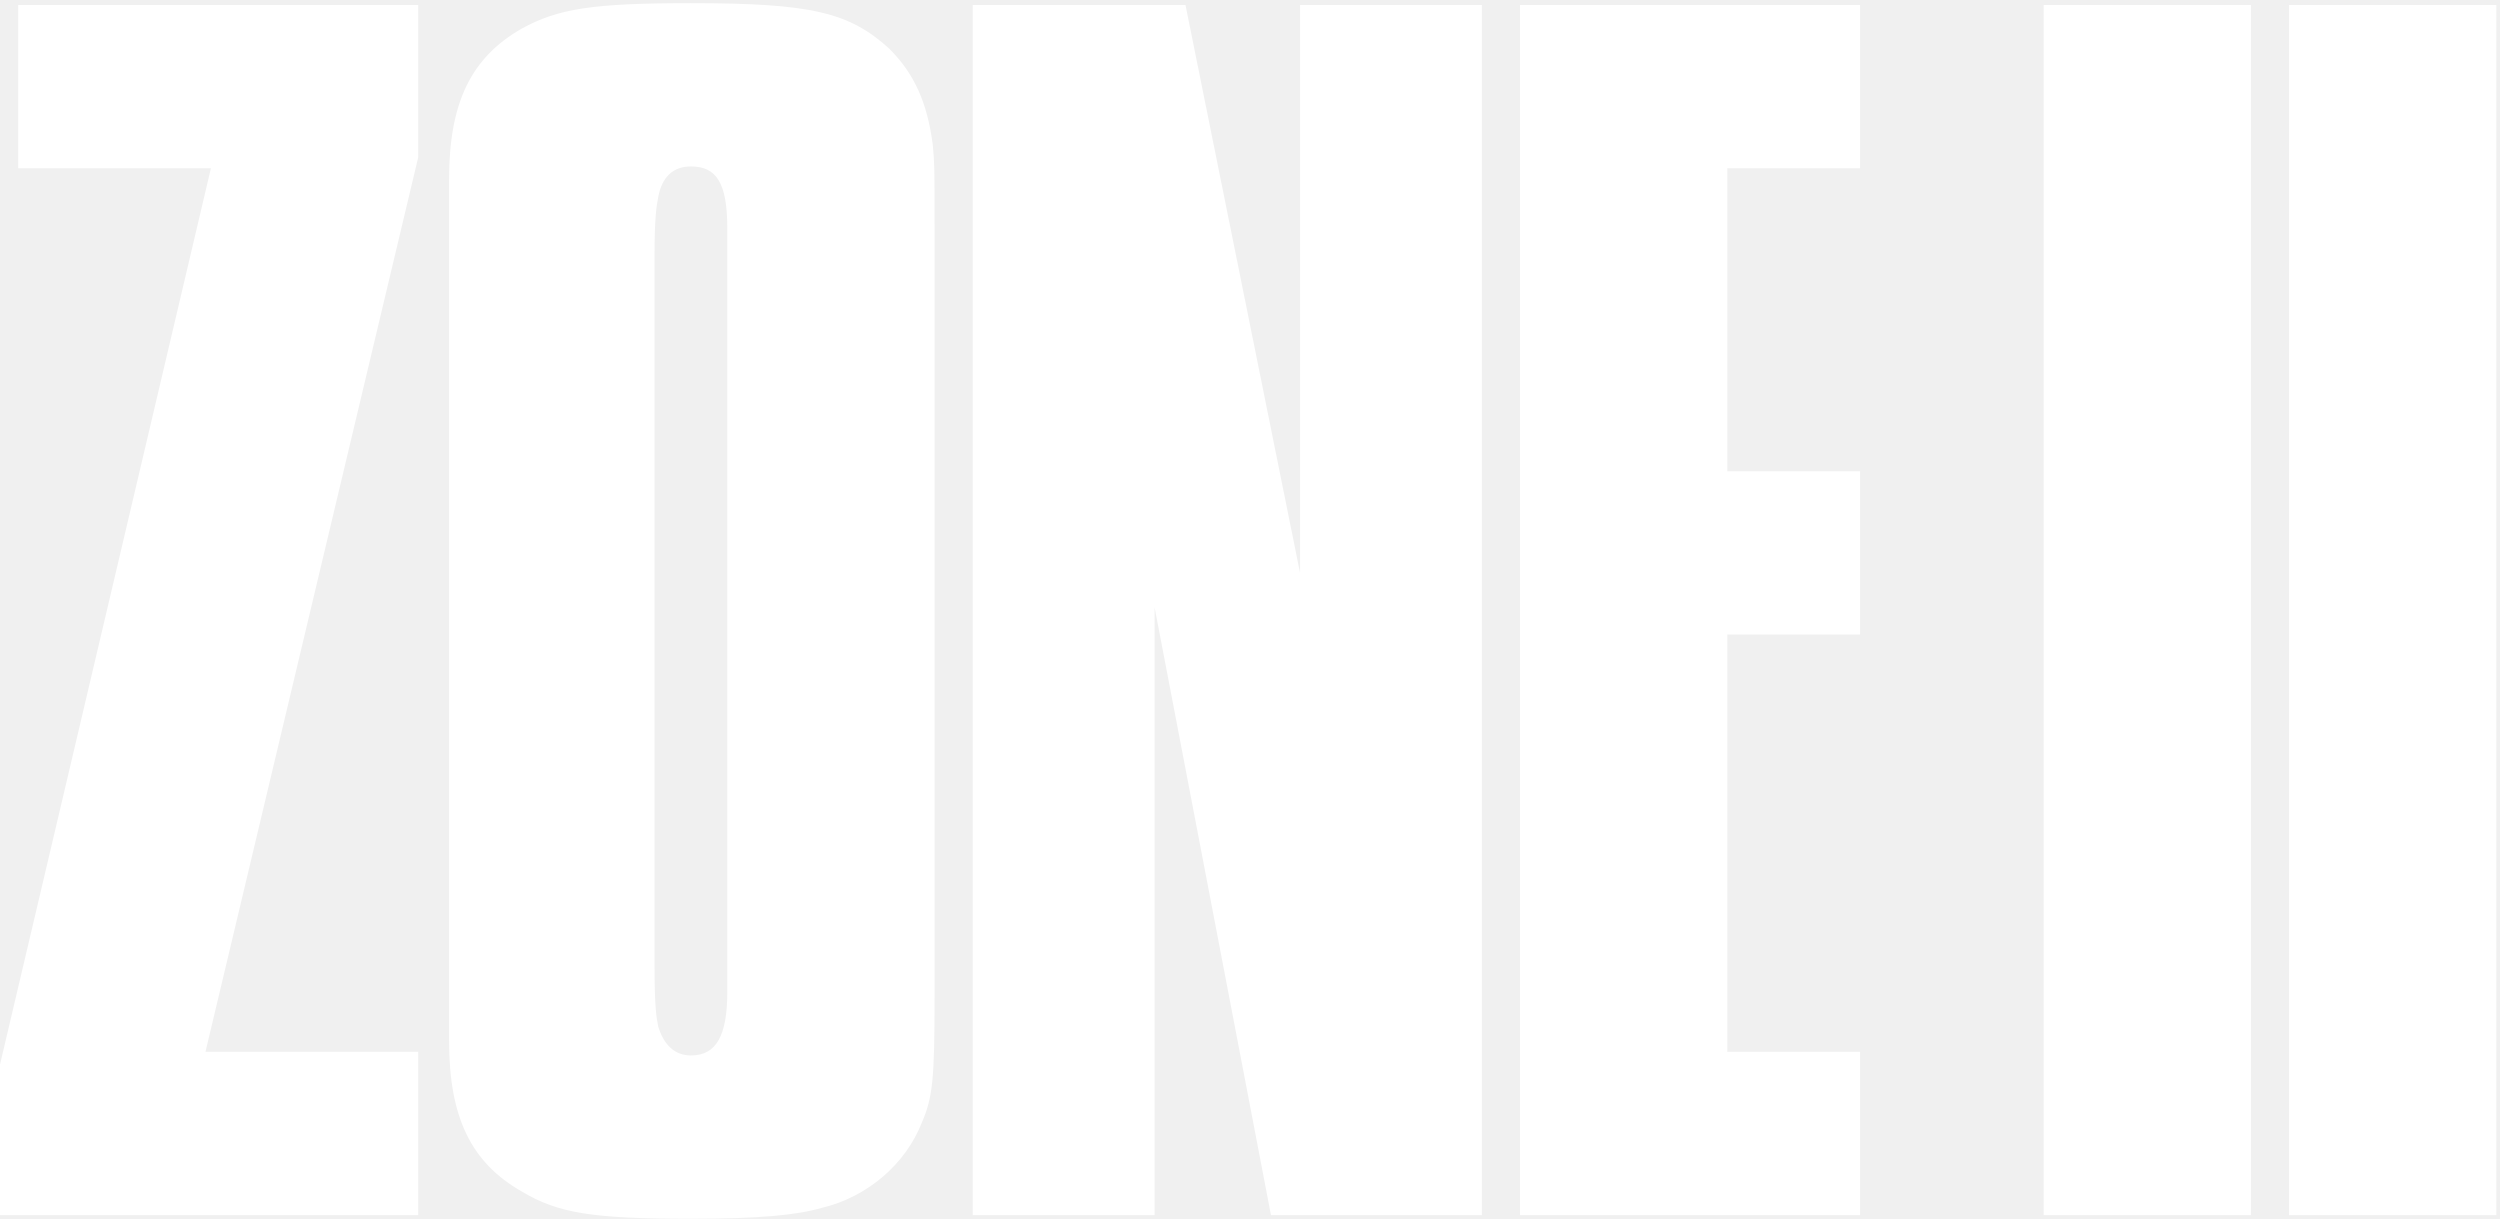
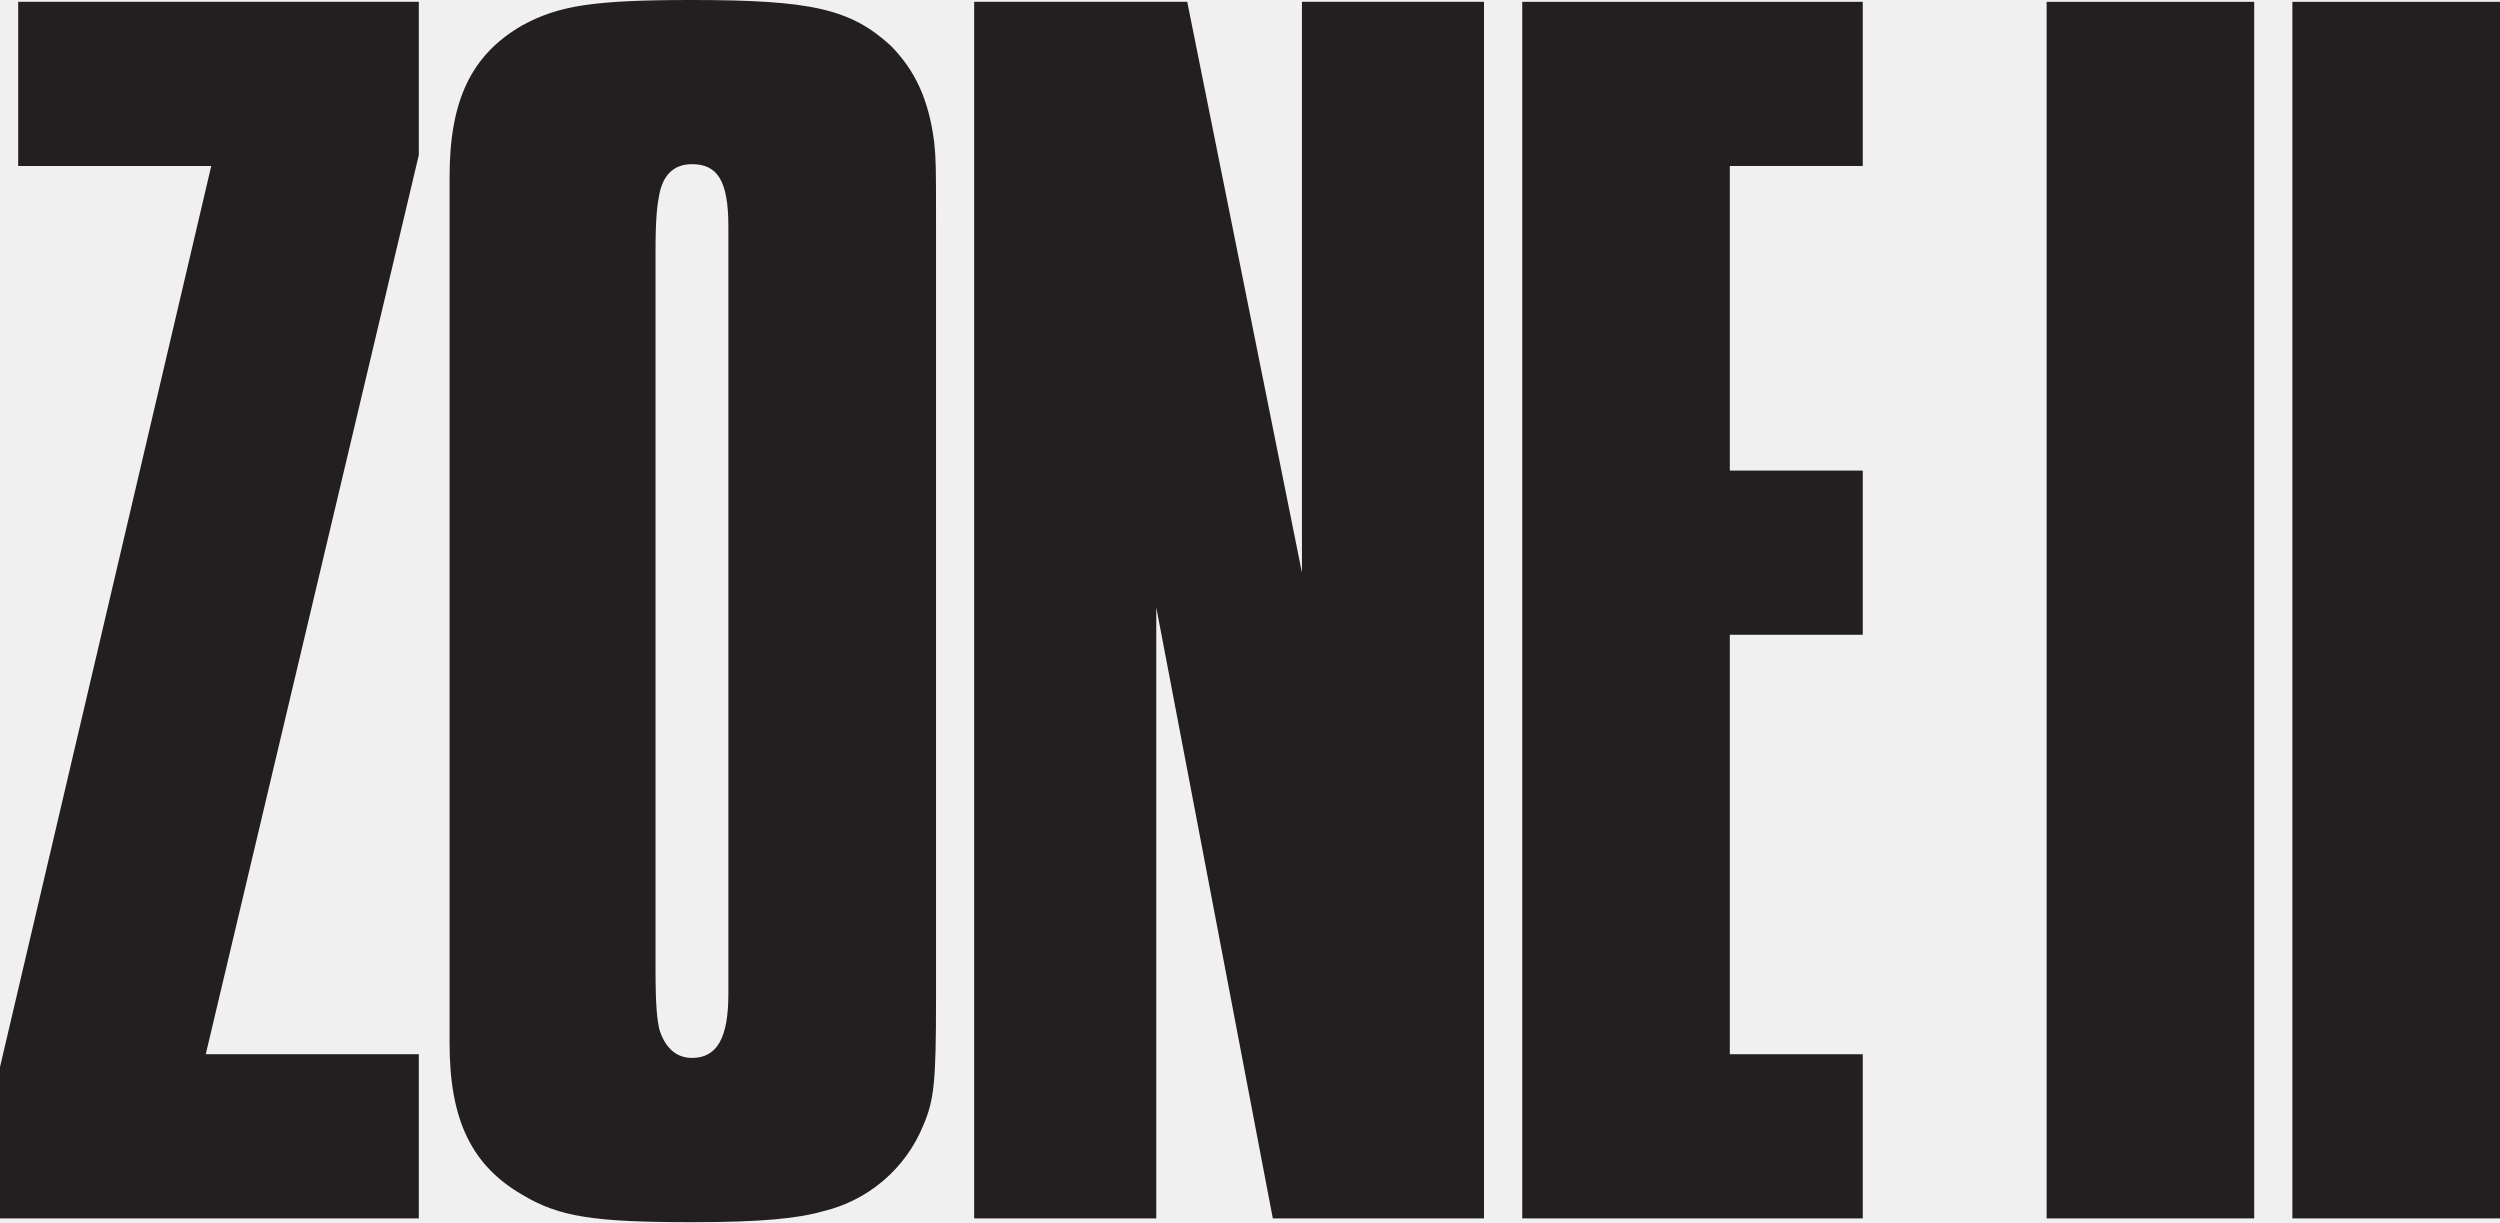
- <svg xmlns="http://www.w3.org/2000/svg" width="400px" height="195px" viewBox="0 0 400 195" version="1.1">
-   <defs />
-   <g id="Page-1" stroke="none" stroke-width="1" fill="none" fill-rule="evenodd">
-     <g id="Artboard-Copy-21" transform="translate(-158, -267)" fill="#FFFFFF">
-       <g id="Group-11" transform="translate(158, 267)">
-         <path d="M116.366,40.565 L116.366,36.501 C116.366,29.244 114.621,26.632 110.548,26.632 C107.639,26.632 105.893,28.373 105.311,31.566 C105.02,33.018 104.729,35.05 104.729,40.565 L104.729,154.65 C104.729,161.036 105.02,162.777 105.311,164.229 C106.183,167.132 107.929,168.874 110.548,168.874 C114.621,168.874 116.366,165.681 116.366,158.714 L116.366,154.65 L116.366,40.565 Z M71.855,35.92 L71.855,28.663 C71.855,16.471 75.346,9.214 83.491,4.569 C89.31,1.375 94.838,0.506 110.548,0.506 C129.748,0.506 135.858,1.957 142.259,7.763 C146.331,11.827 148.368,16.471 149.241,23.148 C149.531,26.051 149.531,27.212 149.531,35.92 L149.531,159.585 C149.531,172.648 149.241,175.551 147.496,179.614 C144.877,186.291 138.767,191.517 131.494,193.259 C127.422,194.42 121.603,195 110.548,195 C94.838,195 89.31,194.129 83.491,190.646 C75.346,186.001 71.855,178.743 71.855,166.552 L71.855,159.585 L71.855,35.92 Z" id="Fill-2" />
-         <polygon id="Fill-1" points="2.909 0.795 2.909 26.922 33.747 26.922 0 170.325 0 194.42 66.913 194.42 66.913 168.293 32.874 168.293 66.913 25.18 66.913 0.795" />
-         <polygon id="Fill-4" points="155.64 0.796 189.678 0.796 208.007 91.656 208.007 0.796 237.1 0.796 237.1 194.42 203.353 194.42 184.733 97.172 184.733 194.42 155.64 194.42" />
-         <polygon id="Fill-6" points="243.205 0.796 297.609 0.796 297.609 26.921 276.37 26.921 276.37 75.4 297.609 75.4 297.609 101.527 276.37 101.527 276.37 168.293 297.609 168.293 297.609 194.42 243.205 194.42" />
-         <polygon id="Fill-8" points="326.987 194.42 360.152 194.42 360.152 0.796 326.987 0.796" />
-         <polygon id="Fill-10" points="366.249 194.42 399.414 194.42 399.414 0.796 366.249 0.796" />
-       </g>
+ <svg xmlns="http://www.w3.org/2000/svg" viewBox="0 0 494.91 241.92">
+   <defs>
+     <style>.cls-1{fill:#231f20;}</style>
+   </defs>
+   <g id="Layer_2" data-name="Layer 2">
+     <g id="Layer_1-2" data-name="Layer 1">
+       <polygon class="cls-1" points="3.6 0.36 3.6 32.86 41.82 32.86 0 211.23 0 241.2 82.91 241.2 82.91 208.7 40.73 208.7 82.91 30.69 82.91 0.36 3.6 0.36" />
+       <path class="cls-1" d="M144.19,49.83V44.77c0-9-2.16-12.27-7.21-12.27-3.6,0-5.77,2.17-6.49,6.14-.36,1.81-.72,4.33-.72,11.19v141.9c0,7.95.36,10.11.72,11.92,1.08,3.61,3.24,5.78,6.49,5.78,5,0,7.21-4,7.21-12.64v-147ZM89,44.05V35c0-15.17,4.33-24.19,14.42-30C110.66,1.08,117.51,0,137,0c23.79,0,31.36,1.81,39.29,9,5,5.06,7.57,10.83,8.65,19.14.36,3.61.36,5.05.36,15.89V197.87c0,16.25-.36,19.86-2.52,24.91a28.56,28.56,0,0,1-19.83,17c-5,1.44-12.26,2.17-26,2.17-19.47,0-26.32-1.08-33.53-5.42C93.36,230.73,89,221.7,89,206.54V44.05Z" />
+       <polygon class="cls-1" points="257.74 0.36 257.74 113.38 235.03 0.36 192.85 0.36 192.85 241.2 228.9 241.2 228.9 120.24 251.97 241.2 293.78 241.2 293.78 0.36 257.74 0.36" />
+       <polygon class="cls-1" points="301.35 0.36 301.35 241.2 368.76 241.2 368.76 208.7 342.44 208.7 342.44 125.66 368.76 125.66 368.76 93.16 342.44 93.16 342.44 32.86 368.76 32.86 368.76 0.36 301.35 0.36" />
+       <rect class="cls-1" x="405.16" y="0.36" width="41.09" height="240.84" />
+       <rect class="cls-1" x="453.81" y="0.36" width="41.1" height="240.84" />
    </g>
  </g>
</svg>
